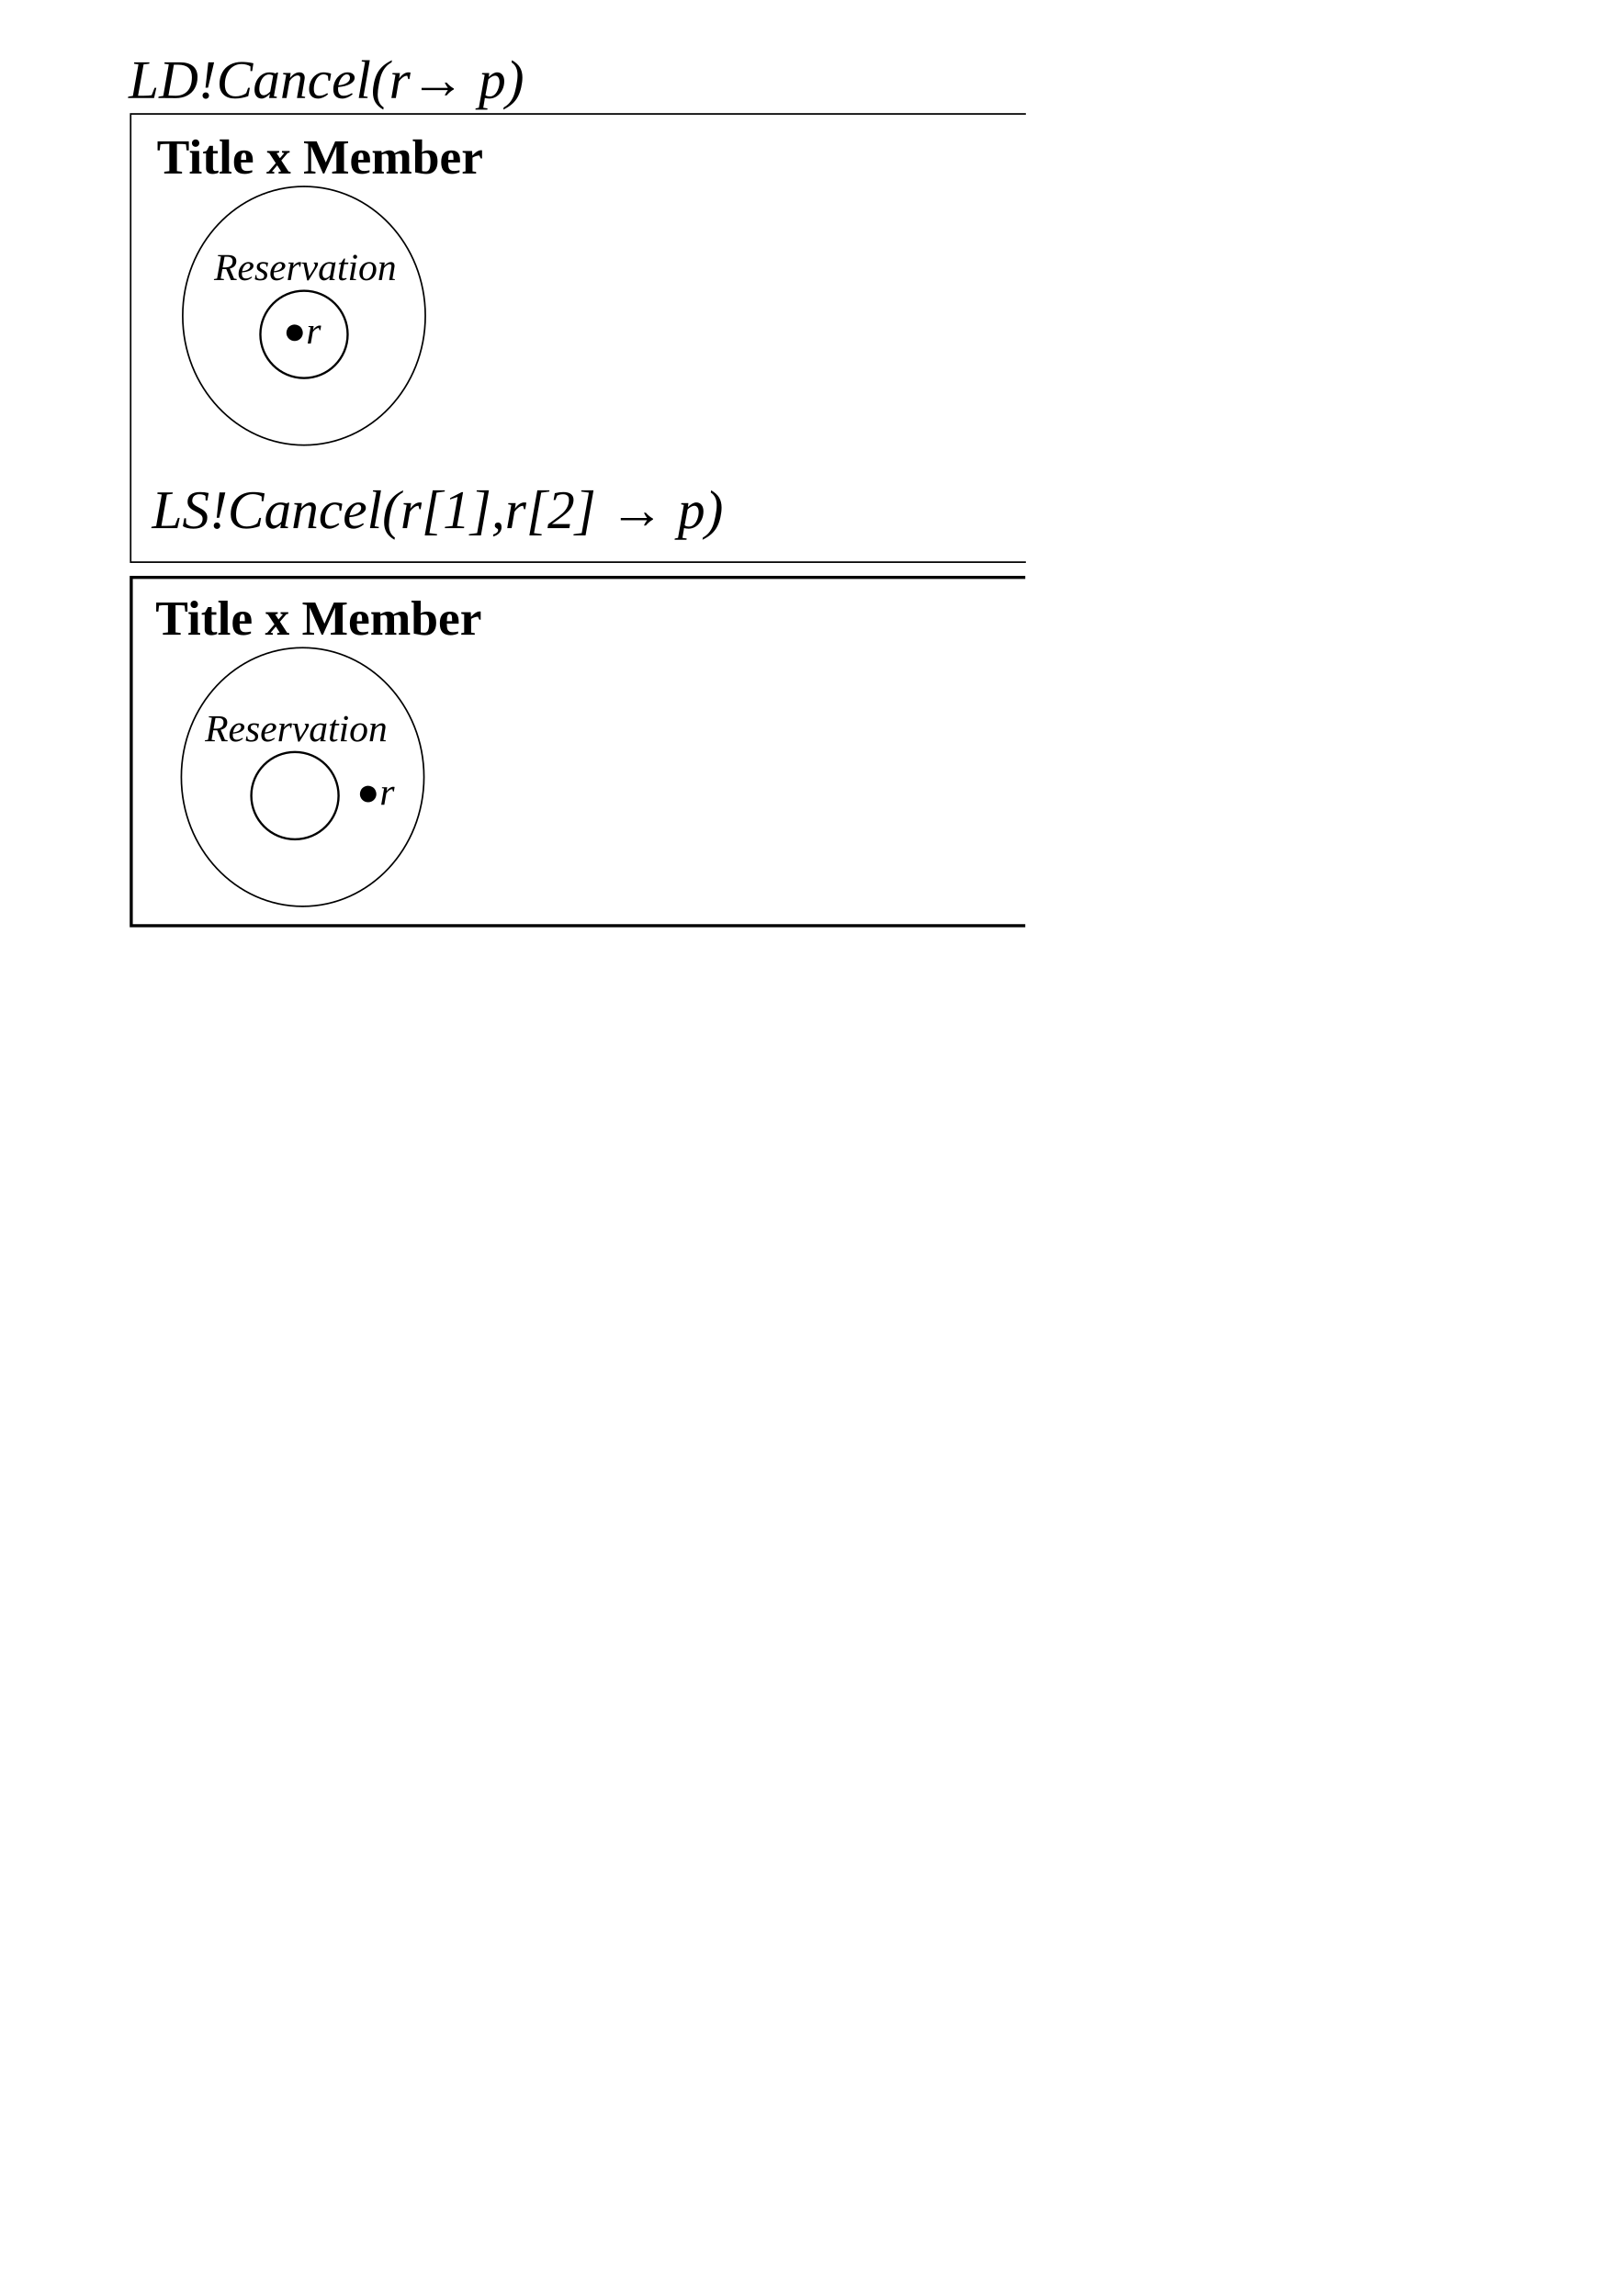
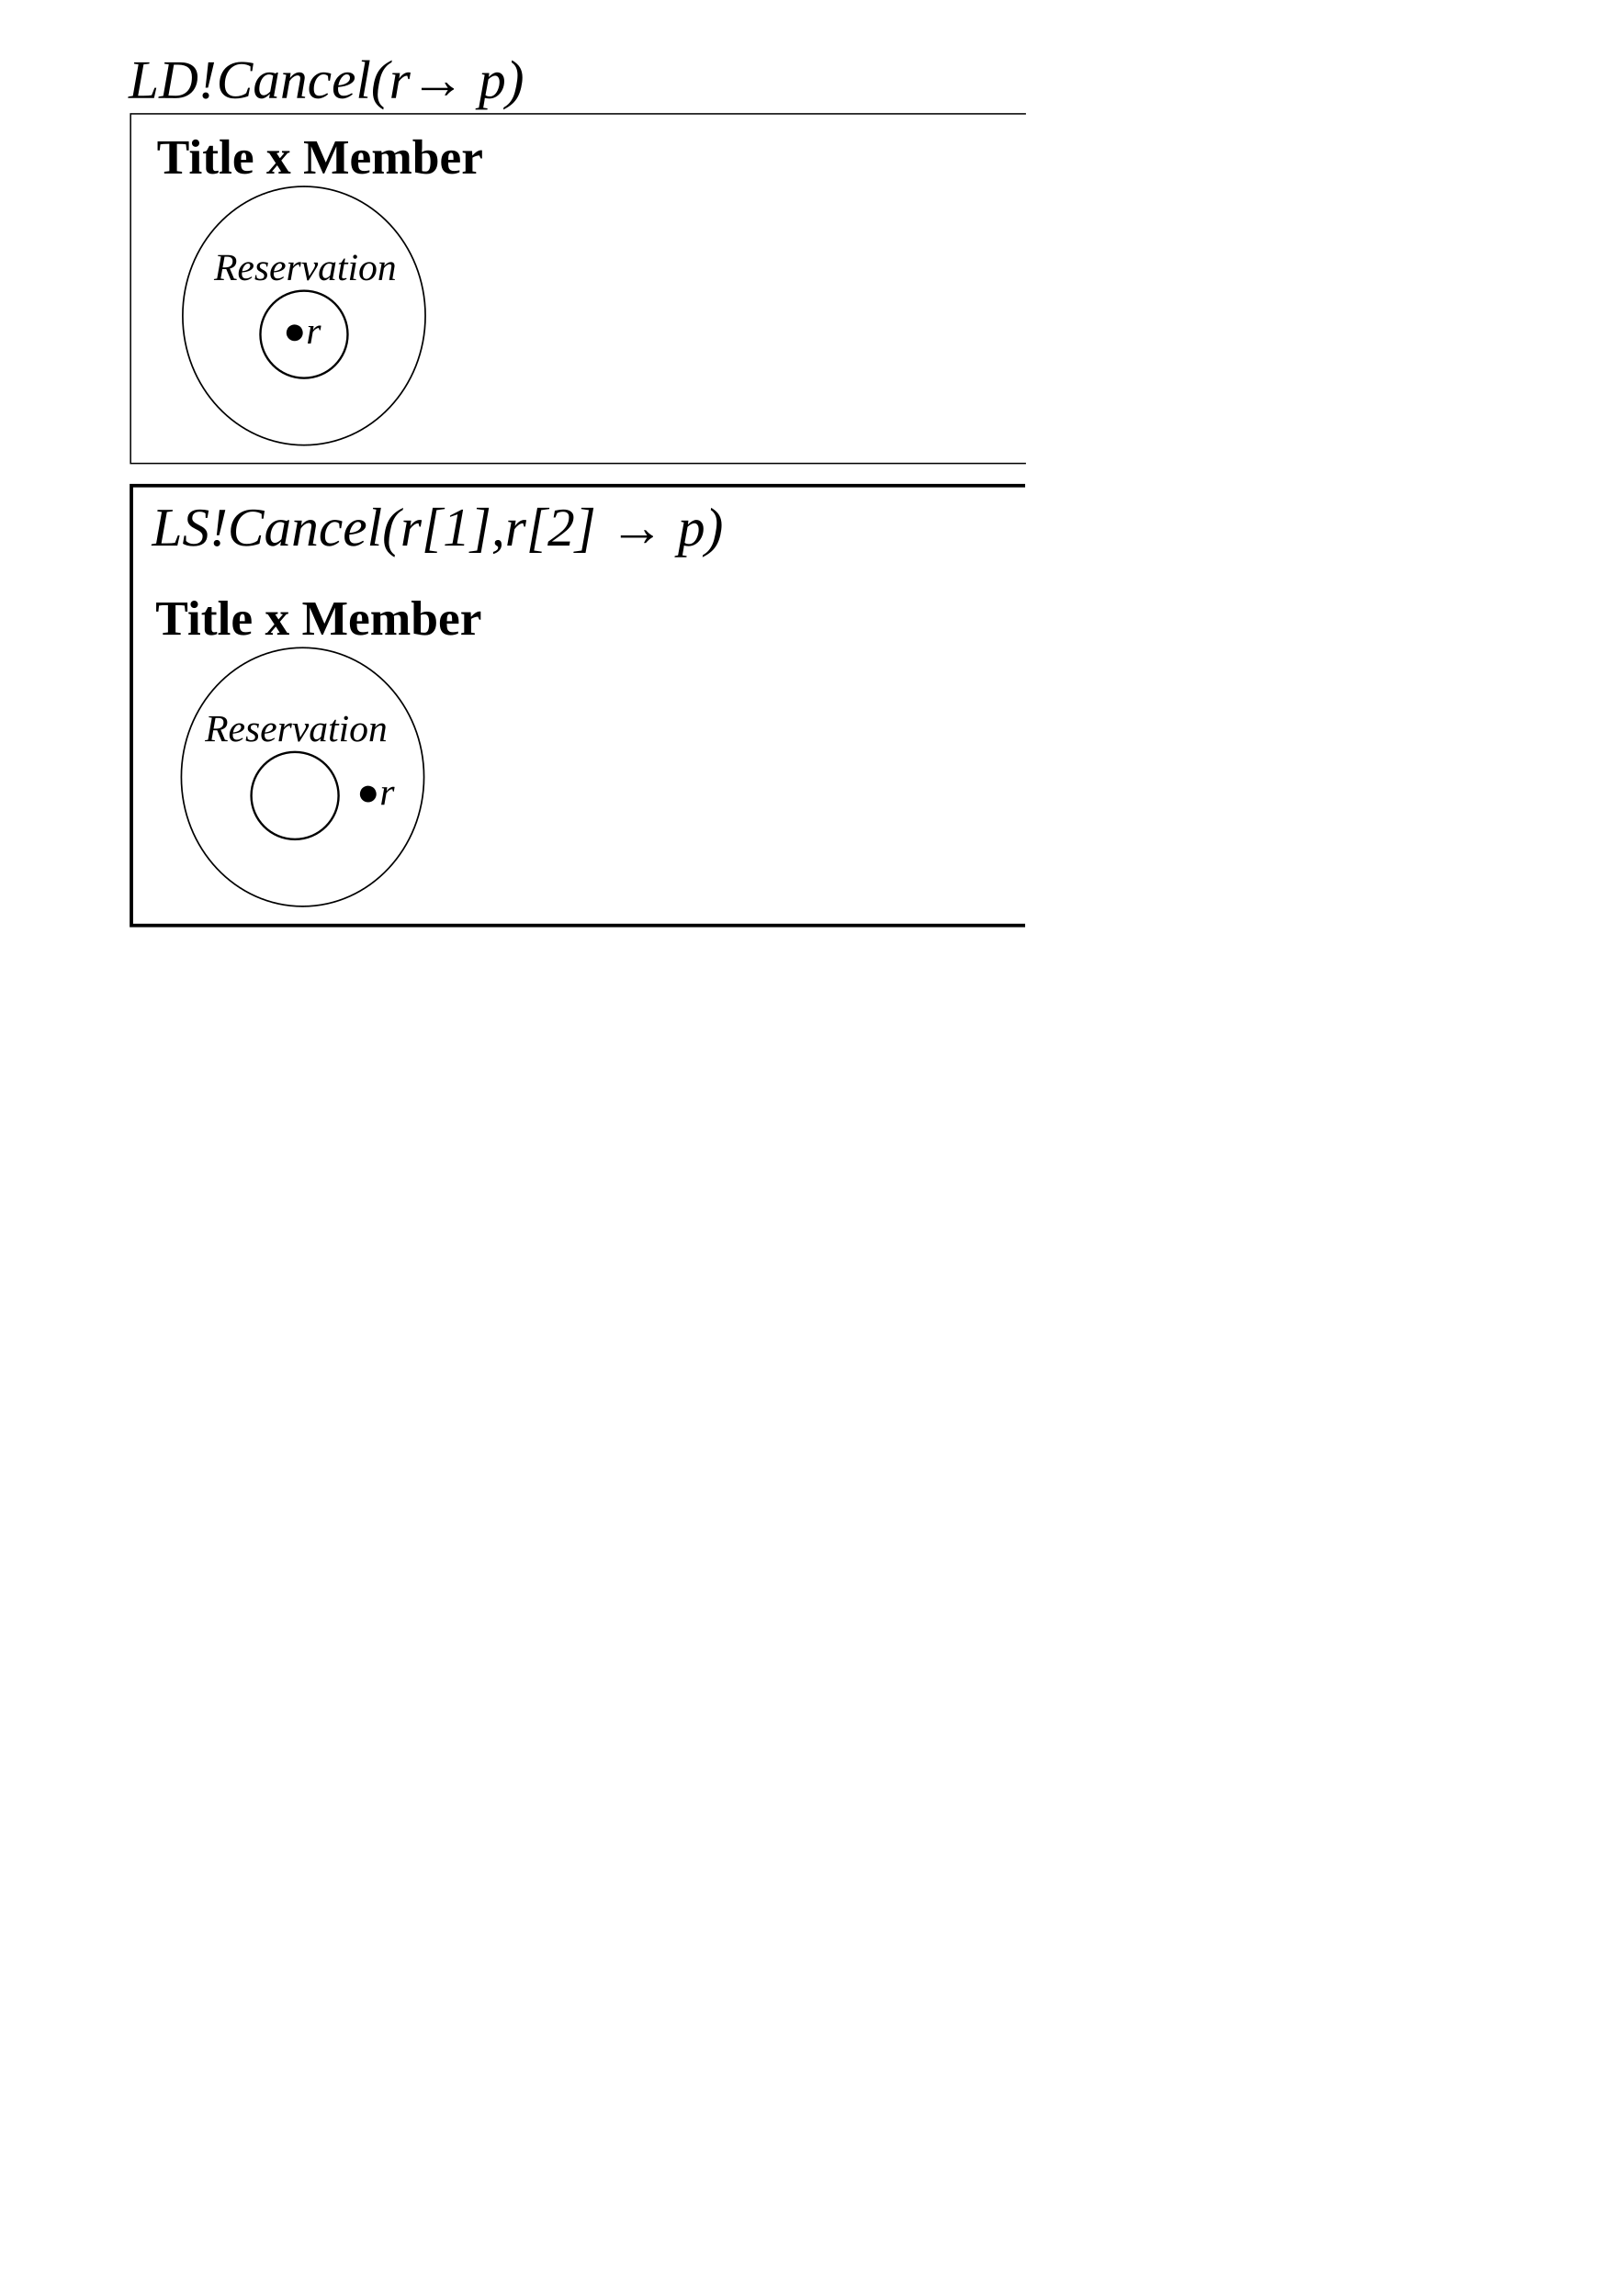
<svg xmlns="http://www.w3.org/2000/svg" xmlns:ns1="http://www.openswatchbook.org/uri/2009/osb" width="210mm" height="297mm" viewBox="0 0 744.094 1052.362" id="svg2" version="1.1">
  <defs id="defs4">
    <marker orient="auto" refY="0.0" refX="0.0" id="Arrow1Lend" style="overflow:visible;">
      <path id="path5784" d="M 0.0,0.0 L 5.0,-5.0 L -12.5,0.0 L 5.0,5.0 L 0.0,0.0 z " style="fill-rule:evenodd;stroke:#000000;stroke-width:1pt;stroke-opacity:1;fill:#000000;fill-opacity:1" transform="scale(0.8) rotate(180) translate(12.5,0)" />
    </marker>
    <linearGradient id="linearGradient5623" ns1:paint="solid">
      <stop style="stop-color:#000000;stop-opacity:1;" offset="0" id="stop5625" />
    </linearGradient>
    <marker orient="auto" refY="0" refX="0" id="Arrow1Lend-3" style="overflow:visible">
      <path id="path5784-1" d="M 0,0 5,-5 -12.5,0 5,5 0,0 Z" style="fill:#000000;fill-opacity:1;fill-rule:evenodd;stroke:#000000;stroke-width:1pt;stroke-opacity:1" transform="matrix(-0.8,0,0,-0.8,-10,0)" />
    </marker>
    <path style="fill:none;fill-rule:evenodd;stroke:#000000;stroke-width:0.874px;stroke-linecap:butt;stroke-linejoin:miter;stroke-opacity:1;marker-end:url(#Arrow1Lend)" d="m 151.954,181.748 c 0,0 106.23,-60.423 212.461,0" id="path5775-1" />
  </defs>
  <g id="layer1">
    <text xml:space="preserve" style="font-style:italic;font-variant:normal;font-weight:normal;font-stretch:normal;font-size:40px;line-height:125%;font-family:'Times New Roman';-inkscape-font-specification:'Times New Roman,  Italic';letter-spacing:0px;word-spacing:0px;fill:#000000;fill-opacity:1;stroke:none;stroke-width:1px;stroke-linecap:butt;stroke-linejoin:miter;stroke-opacity:1" x="58.931" y="44.934" id="text3363">
      <tspan id="tspan3365" x="58.931" y="44.934" style="font-style:italic;font-variant:normal;font-weight:normal;font-stretch:normal;font-size:25px;font-family:'Times New Roman';-inkscape-font-specification:'Times New Roman, Italic'">LD!Cancel(r→ p)</tspan>
    </text>
-     <text xml:space="preserve" style="font-style:italic;font-variant:normal;font-weight:normal;font-stretch:normal;font-size:25px;line-height:125%;font-family:'Times New Roman';-inkscape-font-specification:'Times New Roman, Italic';letter-spacing:0px;word-spacing:0px;fill:#000000;fill-opacity:1;stroke:none;stroke-width:1px;stroke-linecap:butt;stroke-linejoin:miter;stroke-opacity:1" x="69.618" y="242.076" id="text3363-3">
-       <tspan id="tspan3365-7" x="69.618" y="242.076" style="font-style:italic;font-variant:normal;font-weight:normal;font-stretch:normal;font-size:25px;font-family:'Times New Roman';-inkscape-font-specification:'Times New Roman, Italic'">LS!Cancel(r[1],r[2] → p)</tspan>
+     <text xml:space="preserve" style="font-style:italic;font-variant:normal;font-weight:normal;font-stretch:normal;font-size:25px;line-height:125%;font-family:'Times New Roman';-inkscape-font-specification:'Times New Roman, Italic';letter-spacing:0px;word-spacing:0px;fill:#000000;fill-opacity:1;stroke:none;stroke-width:1px;stroke-linecap:butt;stroke-linejoin:miter;stroke-opacity:1" x="69.618" y="250.076" id="text3363-3">
+       <tspan id="tspan3365-7" x="69.618" y="250.076" style="font-style:italic;font-variant:normal;font-weight:normal;font-stretch:normal;font-size:25px;font-family:'Times New Roman';-inkscape-font-specification:'Times New Roman, Italic'">LS!Cancel(r[1],r[2] → p)</tspan>
    </text>
-     <path style="fill:none;fill-rule:evenodd;stroke:#000000;stroke-width:0.726px;stroke-linecap:butt;stroke-linejoin:miter;stroke-opacity:1" d="m 470.13,52.218 -410.253,0 0,205.445 410.253,0" id="path7143" />
-     <path style="fill:none;fill-rule:evenodd;stroke:#000000;stroke-width:1.412px;stroke-linecap:butt;stroke-linejoin:miter;stroke-opacity:1" d="m 469.854,264.656 -409.708,0 0,159.636 409.708,0 0,0" id="path7633" />
+     <path style="fill:none;fill-rule:evenodd;stroke:#000000;stroke-width:0.641px;stroke-linecap:butt;stroke-linejoin:miter;stroke-opacity:1" d="m 470.16,52.164 -410.313,0 0,160.24 410.313,0" id="path7143" />
+     <path style="fill:none;fill-rule:evenodd;stroke:#000000;stroke-width:1.587px;stroke-linecap:butt;stroke-linejoin:miter;stroke-opacity:1" d="m 469.792,222.584 -409.585,0 0,201.592 409.585,0 0,0" id="path7633" />
    <text xml:space="preserve" style="font-style:normal;font-weight:normal;font-size:40px;line-height:125%;font-family:sans-serif;letter-spacing:0px;word-spacing:0px;fill:#000000;fill-opacity:1;stroke:none;stroke-width:1px;stroke-linecap:butt;stroke-linejoin:miter;stroke-opacity:1" x="129.735" y="157.463" id="text5668-3-9-7">
      <tspan id="tspan5670-3-5-8" x="129.735" y="157.463" style="font-style:italic;font-variant:normal;font-weight:normal;font-stretch:normal;font-size:17.5px;font-family:'Times New Roman';-inkscape-font-specification:'Times New Roman,  Italic';text-align:start;text-anchor:start">●r</tspan>
    </text>
    <ellipse id="path3387-33" cx="139.318" cy="144.745" style="fill:none;fill-opacity:1;stroke:#000000;stroke-width:0.718;stroke-opacity:1" rx="55.594" ry="59.274" />
    <text xml:space="preserve" style="font-style:normal;font-variant:normal;font-weight:bold;font-stretch:normal;font-size:40px;line-height:125%;font-family:'Times New Roman';-inkscape-font-specification:'Times New Roman, Bold';letter-spacing:0px;word-spacing:0px;fill:#000000;fill-opacity:1;stroke:none;stroke-width:1px;stroke-linecap:butt;stroke-linejoin:miter;stroke-opacity:1" x="71.857" y="79.518" id="text5629-2">
      <tspan id="tspan5631-1" x="71.857" y="79.518" style="font-style:normal;font-variant:normal;font-weight:bold;font-stretch:normal;font-size:22.5px;font-family:'Times New Roman';-inkscape-font-specification:'Times New Roman,  Bold'">Title x Member</tspan>
    </text>
    <circle style="fill:none;stroke:#000000;stroke-opacity:1" id="path5708-8-1" cx="139.318" cy="153.282" r="20" />
    <text xml:space="preserve" style="font-style:italic;font-variant:normal;font-weight:normal;font-stretch:normal;font-size:40px;line-height:125%;font-family:'Times New Roman';-inkscape-font-specification:'Times New Roman, Italic';letter-spacing:0px;word-spacing:0px;fill:#000000;fill-opacity:1;stroke:none;stroke-width:1px;stroke-linecap:butt;stroke-linejoin:miter;stroke-opacity:1" x="98.106" y="128.364" id="text5725-2-3">
      <tspan id="tspan5727-7-0" x="98.106" y="128.364" style="font-style:italic;font-variant:normal;font-weight:normal;font-stretch:normal;font-size:17.5px;font-family:'Times New Roman';-inkscape-font-specification:'Times New Roman,  Italic'">Reservation</tspan>
    </text>
    <text xml:space="preserve" style="font-style:normal;font-weight:normal;font-size:40px;line-height:125%;font-family:sans-serif;letter-spacing:0px;word-spacing:0px;fill:#000000;fill-opacity:1;stroke:none;stroke-width:1px;stroke-linecap:butt;stroke-linejoin:miter;stroke-opacity:1" x="163.425" y="368.869" id="text5668-3-9-7-9">
      <tspan id="tspan5670-3-5-8-9" x="163.425" y="368.869" style="font-style:italic;font-variant:normal;font-weight:normal;font-stretch:normal;font-size:17.5px;font-family:'Times New Roman';-inkscape-font-specification:'Times New Roman,  Italic';text-align:start;text-anchor:start">●r</tspan>
    </text>
    <ellipse id="path3387-33-7" cx="138.693" cy="356.151" style="fill:none;fill-opacity:1;stroke:#000000;stroke-width:0.718;stroke-opacity:1" rx="55.594" ry="59.274" />
    <text xml:space="preserve" style="font-style:normal;font-variant:normal;font-weight:bold;font-stretch:normal;font-size:40px;line-height:125%;font-family:'Times New Roman';-inkscape-font-specification:'Times New Roman, Bold';letter-spacing:0px;word-spacing:0px;fill:#000000;fill-opacity:1;stroke:none;stroke-width:1px;stroke-linecap:butt;stroke-linejoin:miter;stroke-opacity:1" x="71.232" y="290.924" id="text5629-2-3">
      <tspan id="tspan5631-1-5" x="71.232" y="290.924" style="font-style:normal;font-variant:normal;font-weight:bold;font-stretch:normal;font-size:22.5px;font-family:'Times New Roman';-inkscape-font-specification:'Times New Roman,  Bold'">Title x Member</tspan>
    </text>
    <circle style="fill:none;stroke:#000000;stroke-opacity:1" id="path5708-8-1-8" cx="135.157" cy="364.689" r="20" />
    <text xml:space="preserve" style="font-style:italic;font-variant:normal;font-weight:normal;font-stretch:normal;font-size:40px;line-height:125%;font-family:'Times New Roman';-inkscape-font-specification:'Times New Roman, Italic';letter-spacing:0px;word-spacing:0px;fill:#000000;fill-opacity:1;stroke:none;stroke-width:1px;stroke-linecap:butt;stroke-linejoin:miter;stroke-opacity:1" x="93.945" y="339.77" id="text5725-2-3-4">
      <tspan id="tspan5727-7-0-4" x="93.945" y="339.77" style="font-style:italic;font-variant:normal;font-weight:normal;font-stretch:normal;font-size:17.5px;font-family:'Times New Roman';-inkscape-font-specification:'Times New Roman,  Italic'">Reservation</tspan>
    </text>
  </g>
</svg>
